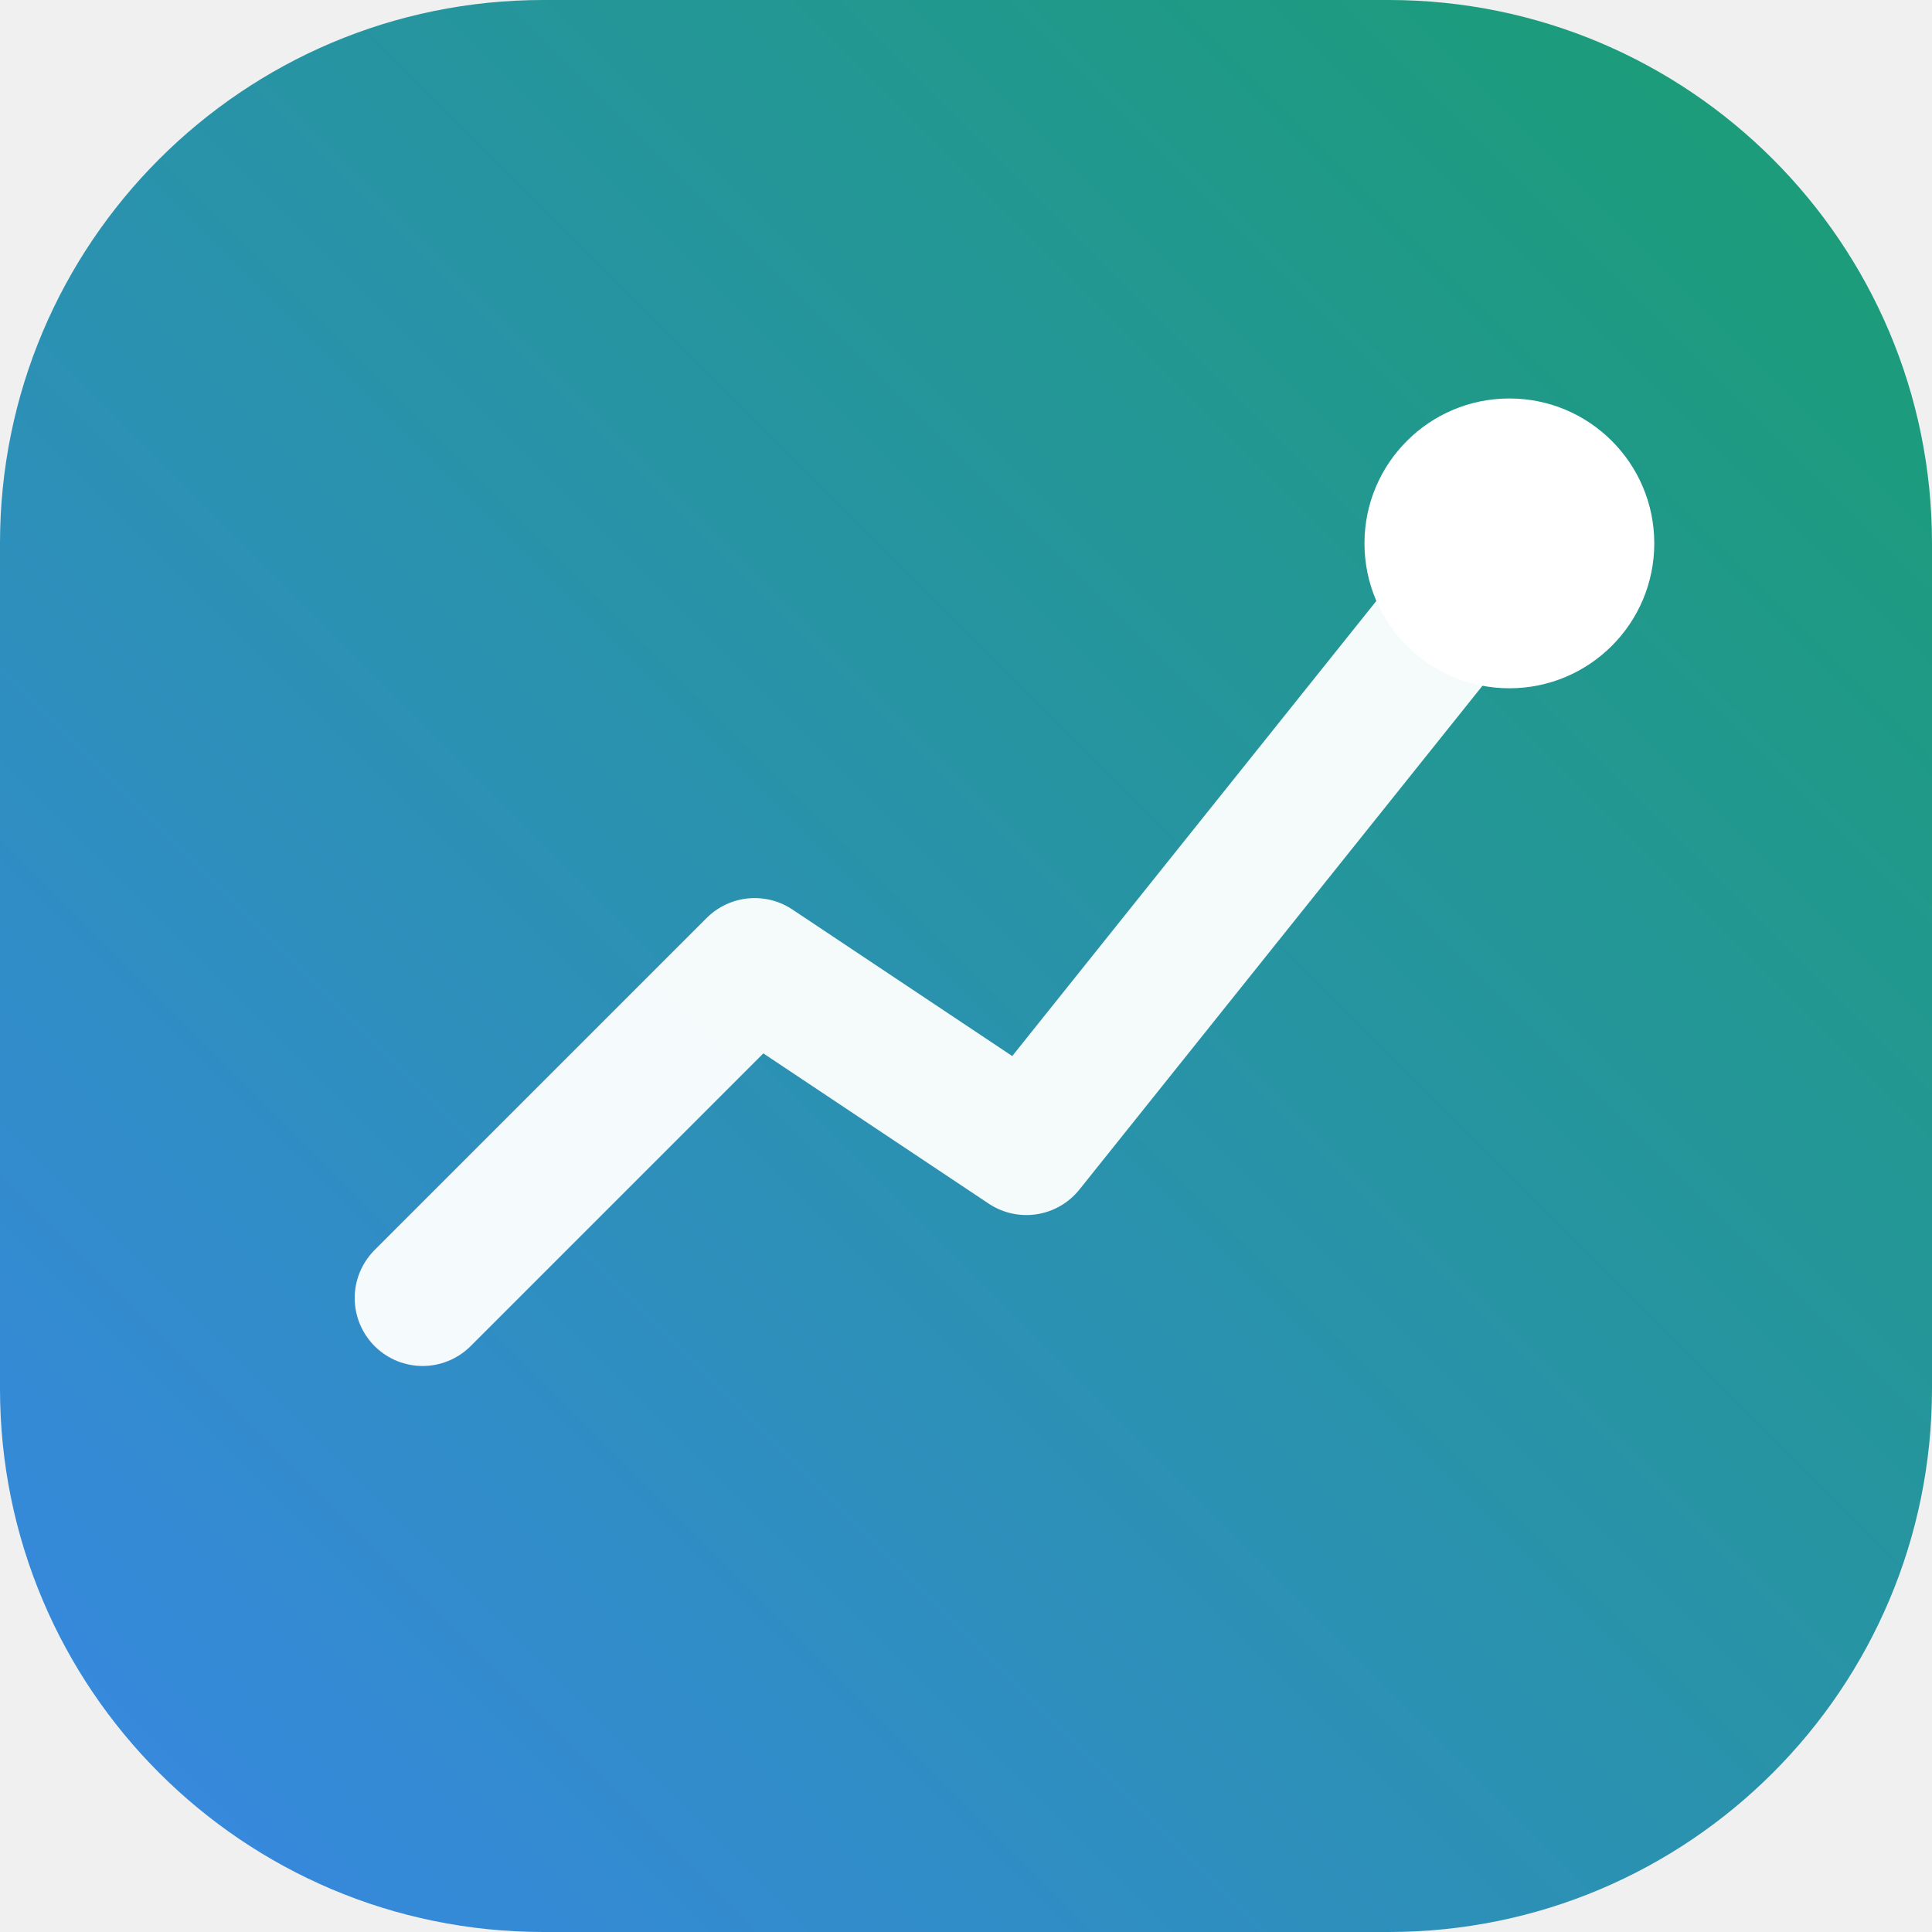
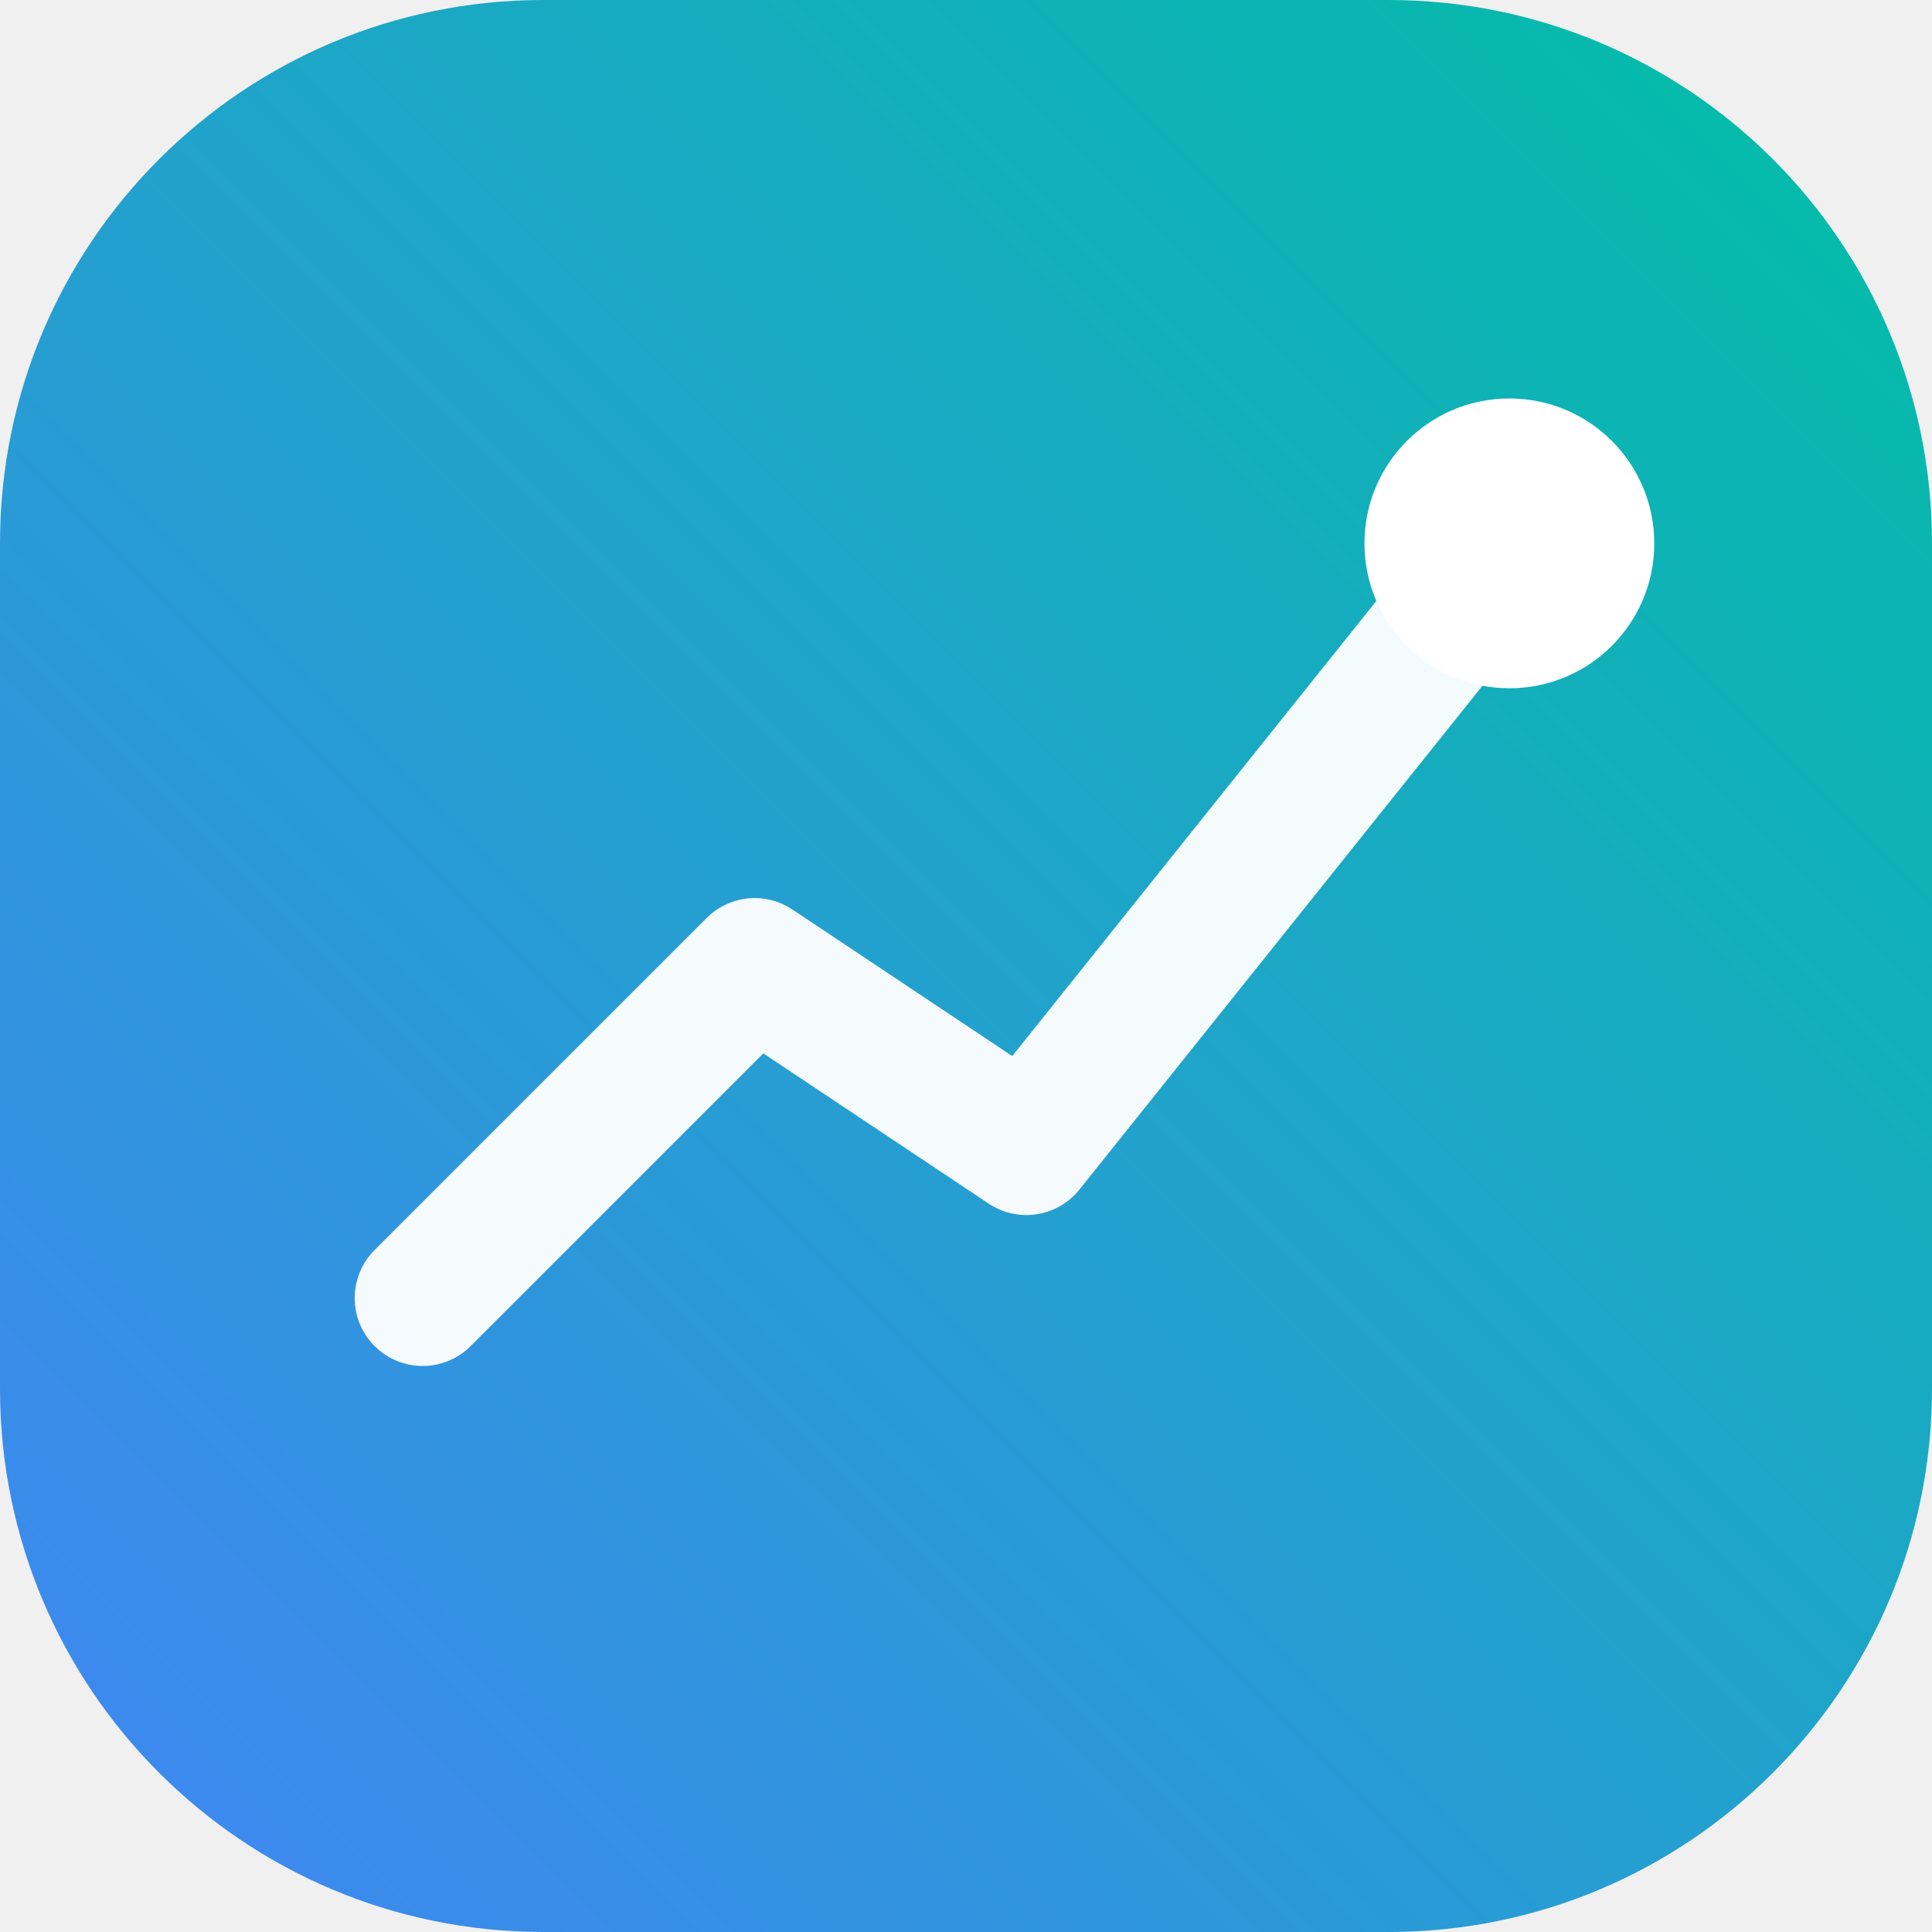
<svg xmlns="http://www.w3.org/2000/svg" viewBox="0 0 32 32" fill="none">
  <defs>
    <linearGradient id="g" x1="0" y1="32" x2="32" y2="0" gradientUnits="userSpaceOnUse">
-       <stop offset="0" stop-color="#3987e5" />
-       <stop offset="1" stop-color="#199e70" />
+       <stop offset="0" stop-color="#4285f4" />
+       <stop offset="1" stop-color="#00bfa5" />
    </linearGradient>
  </defs>
  <rect width="32" height="32" rx="9" fill="url(#g)" />
  <path d="M7 21.5L12.5 16L17 19L25 9" stroke="white" stroke-width="2.25" stroke-linecap="round" stroke-linejoin="round" opacity="0.95" />
  <circle cx="25" cy="9" r="2.4" fill="white" />
</svg>
